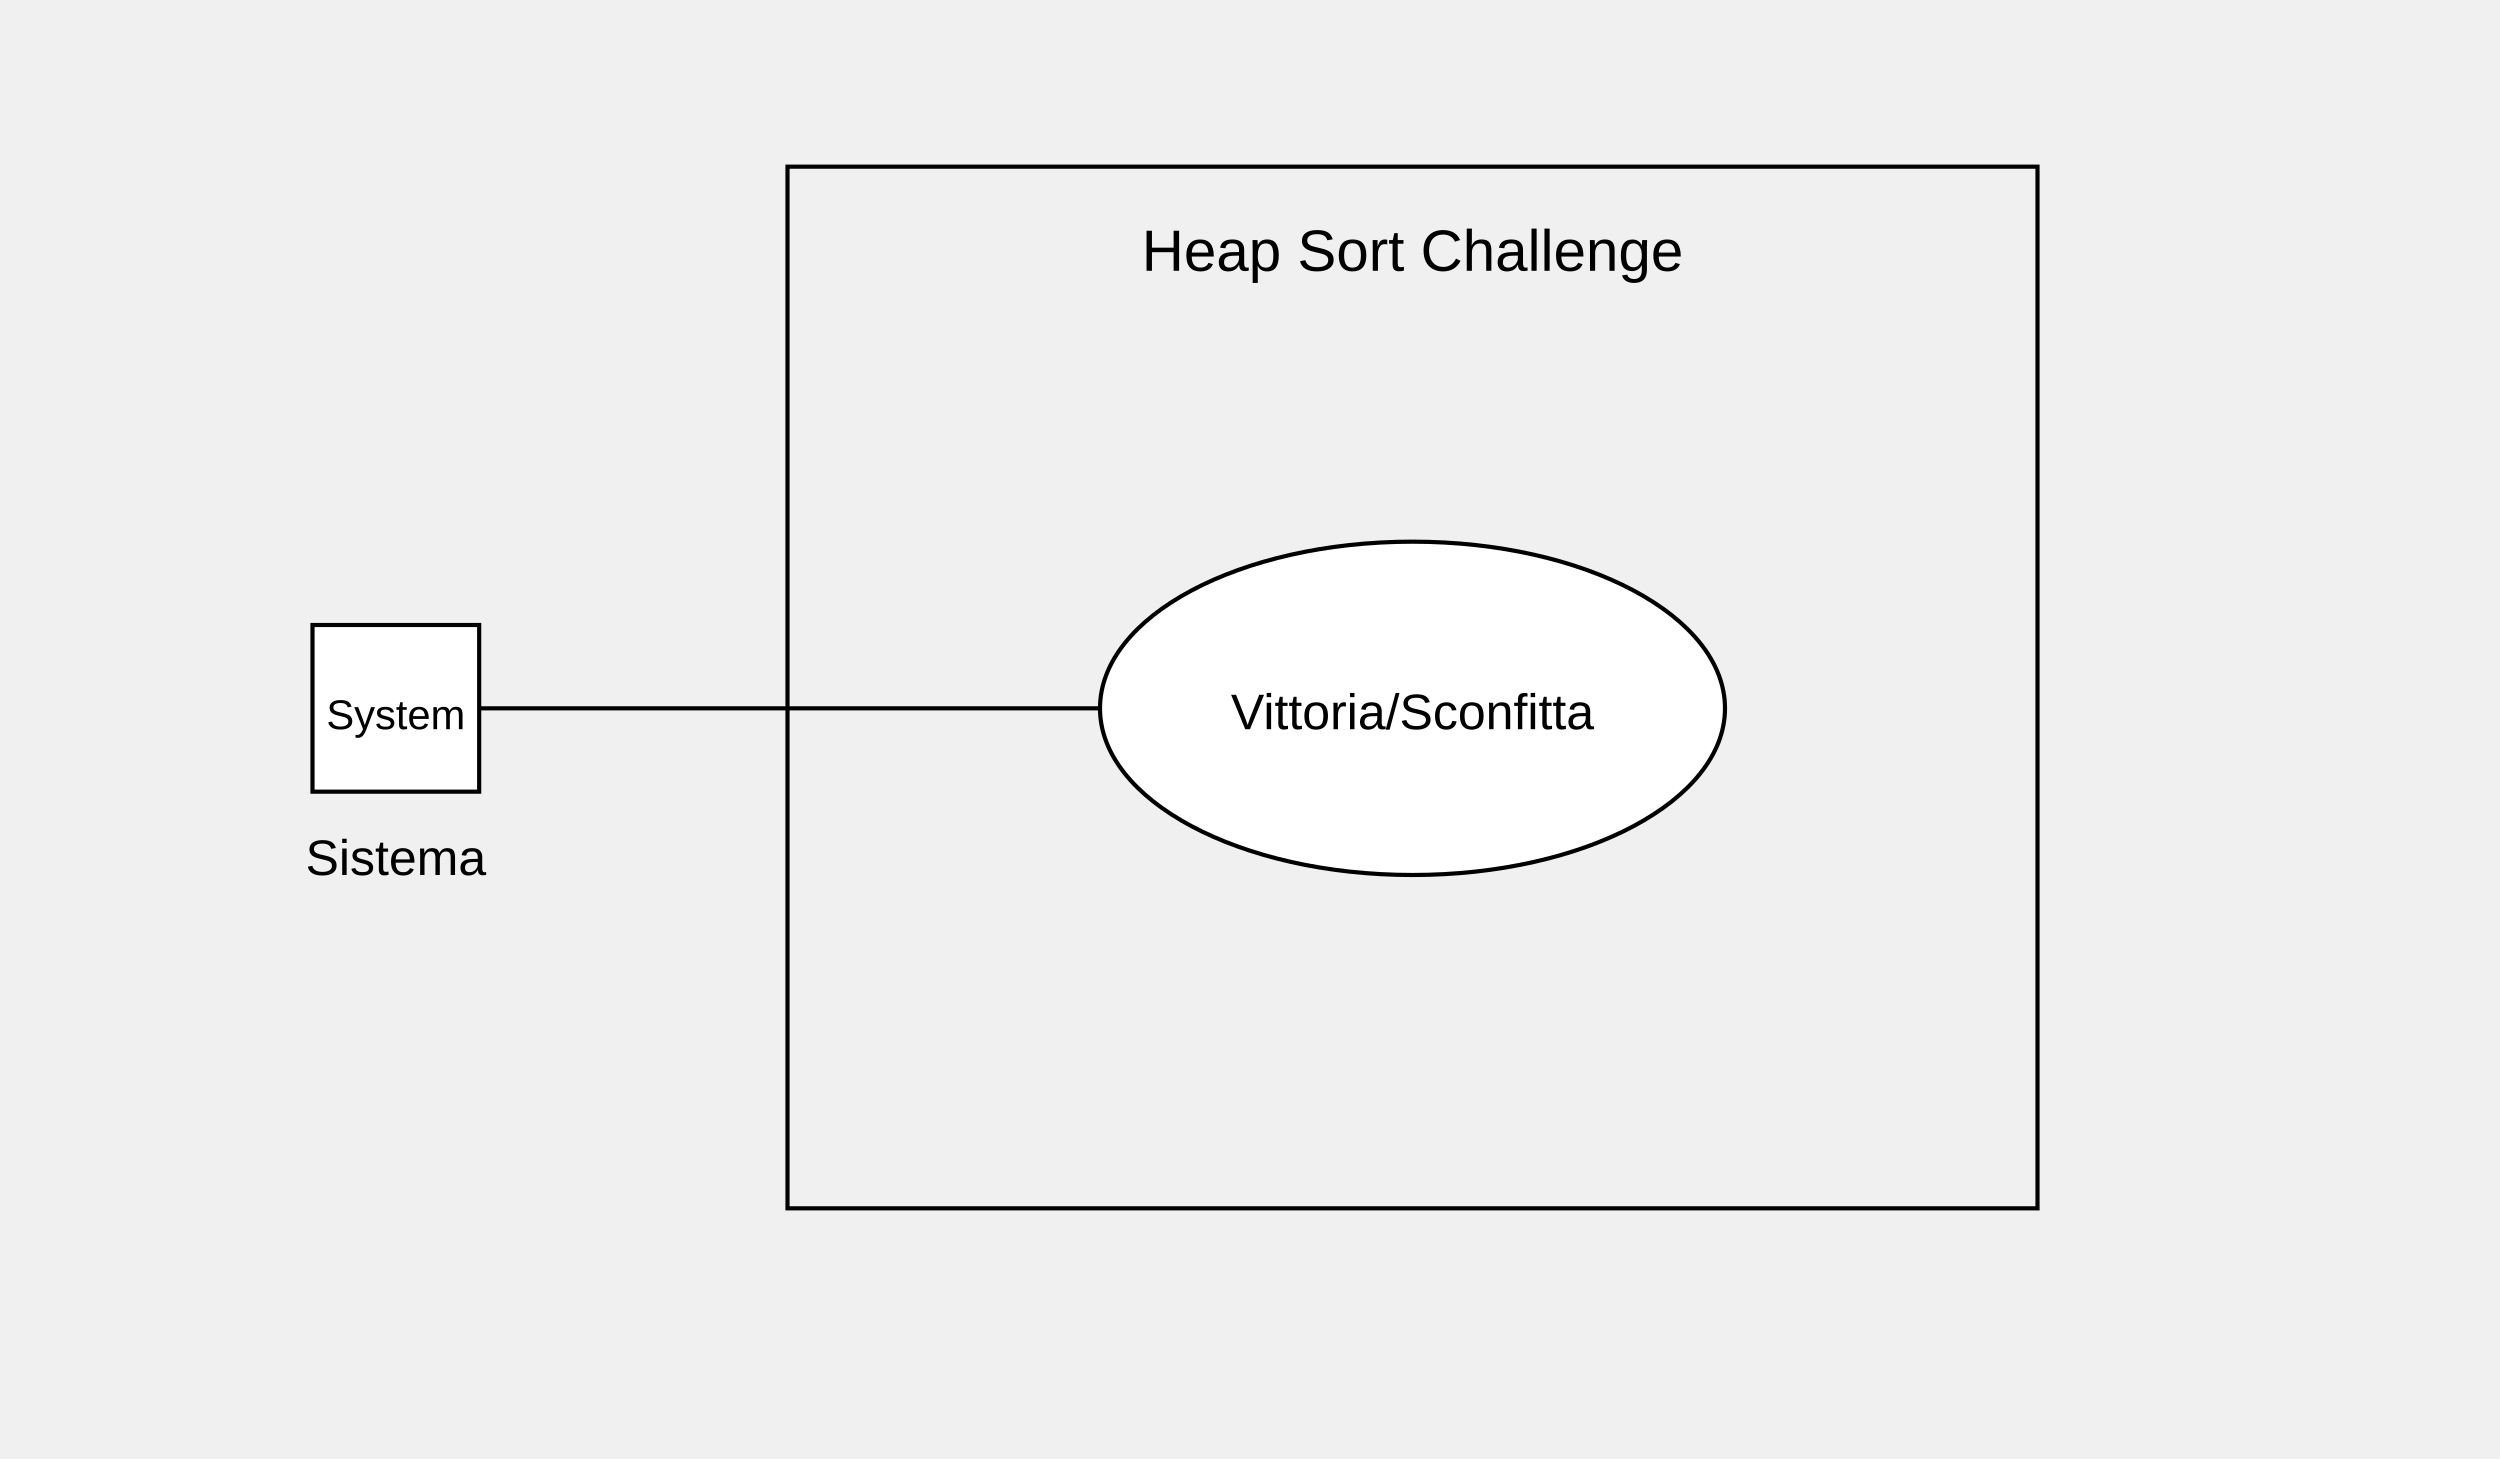
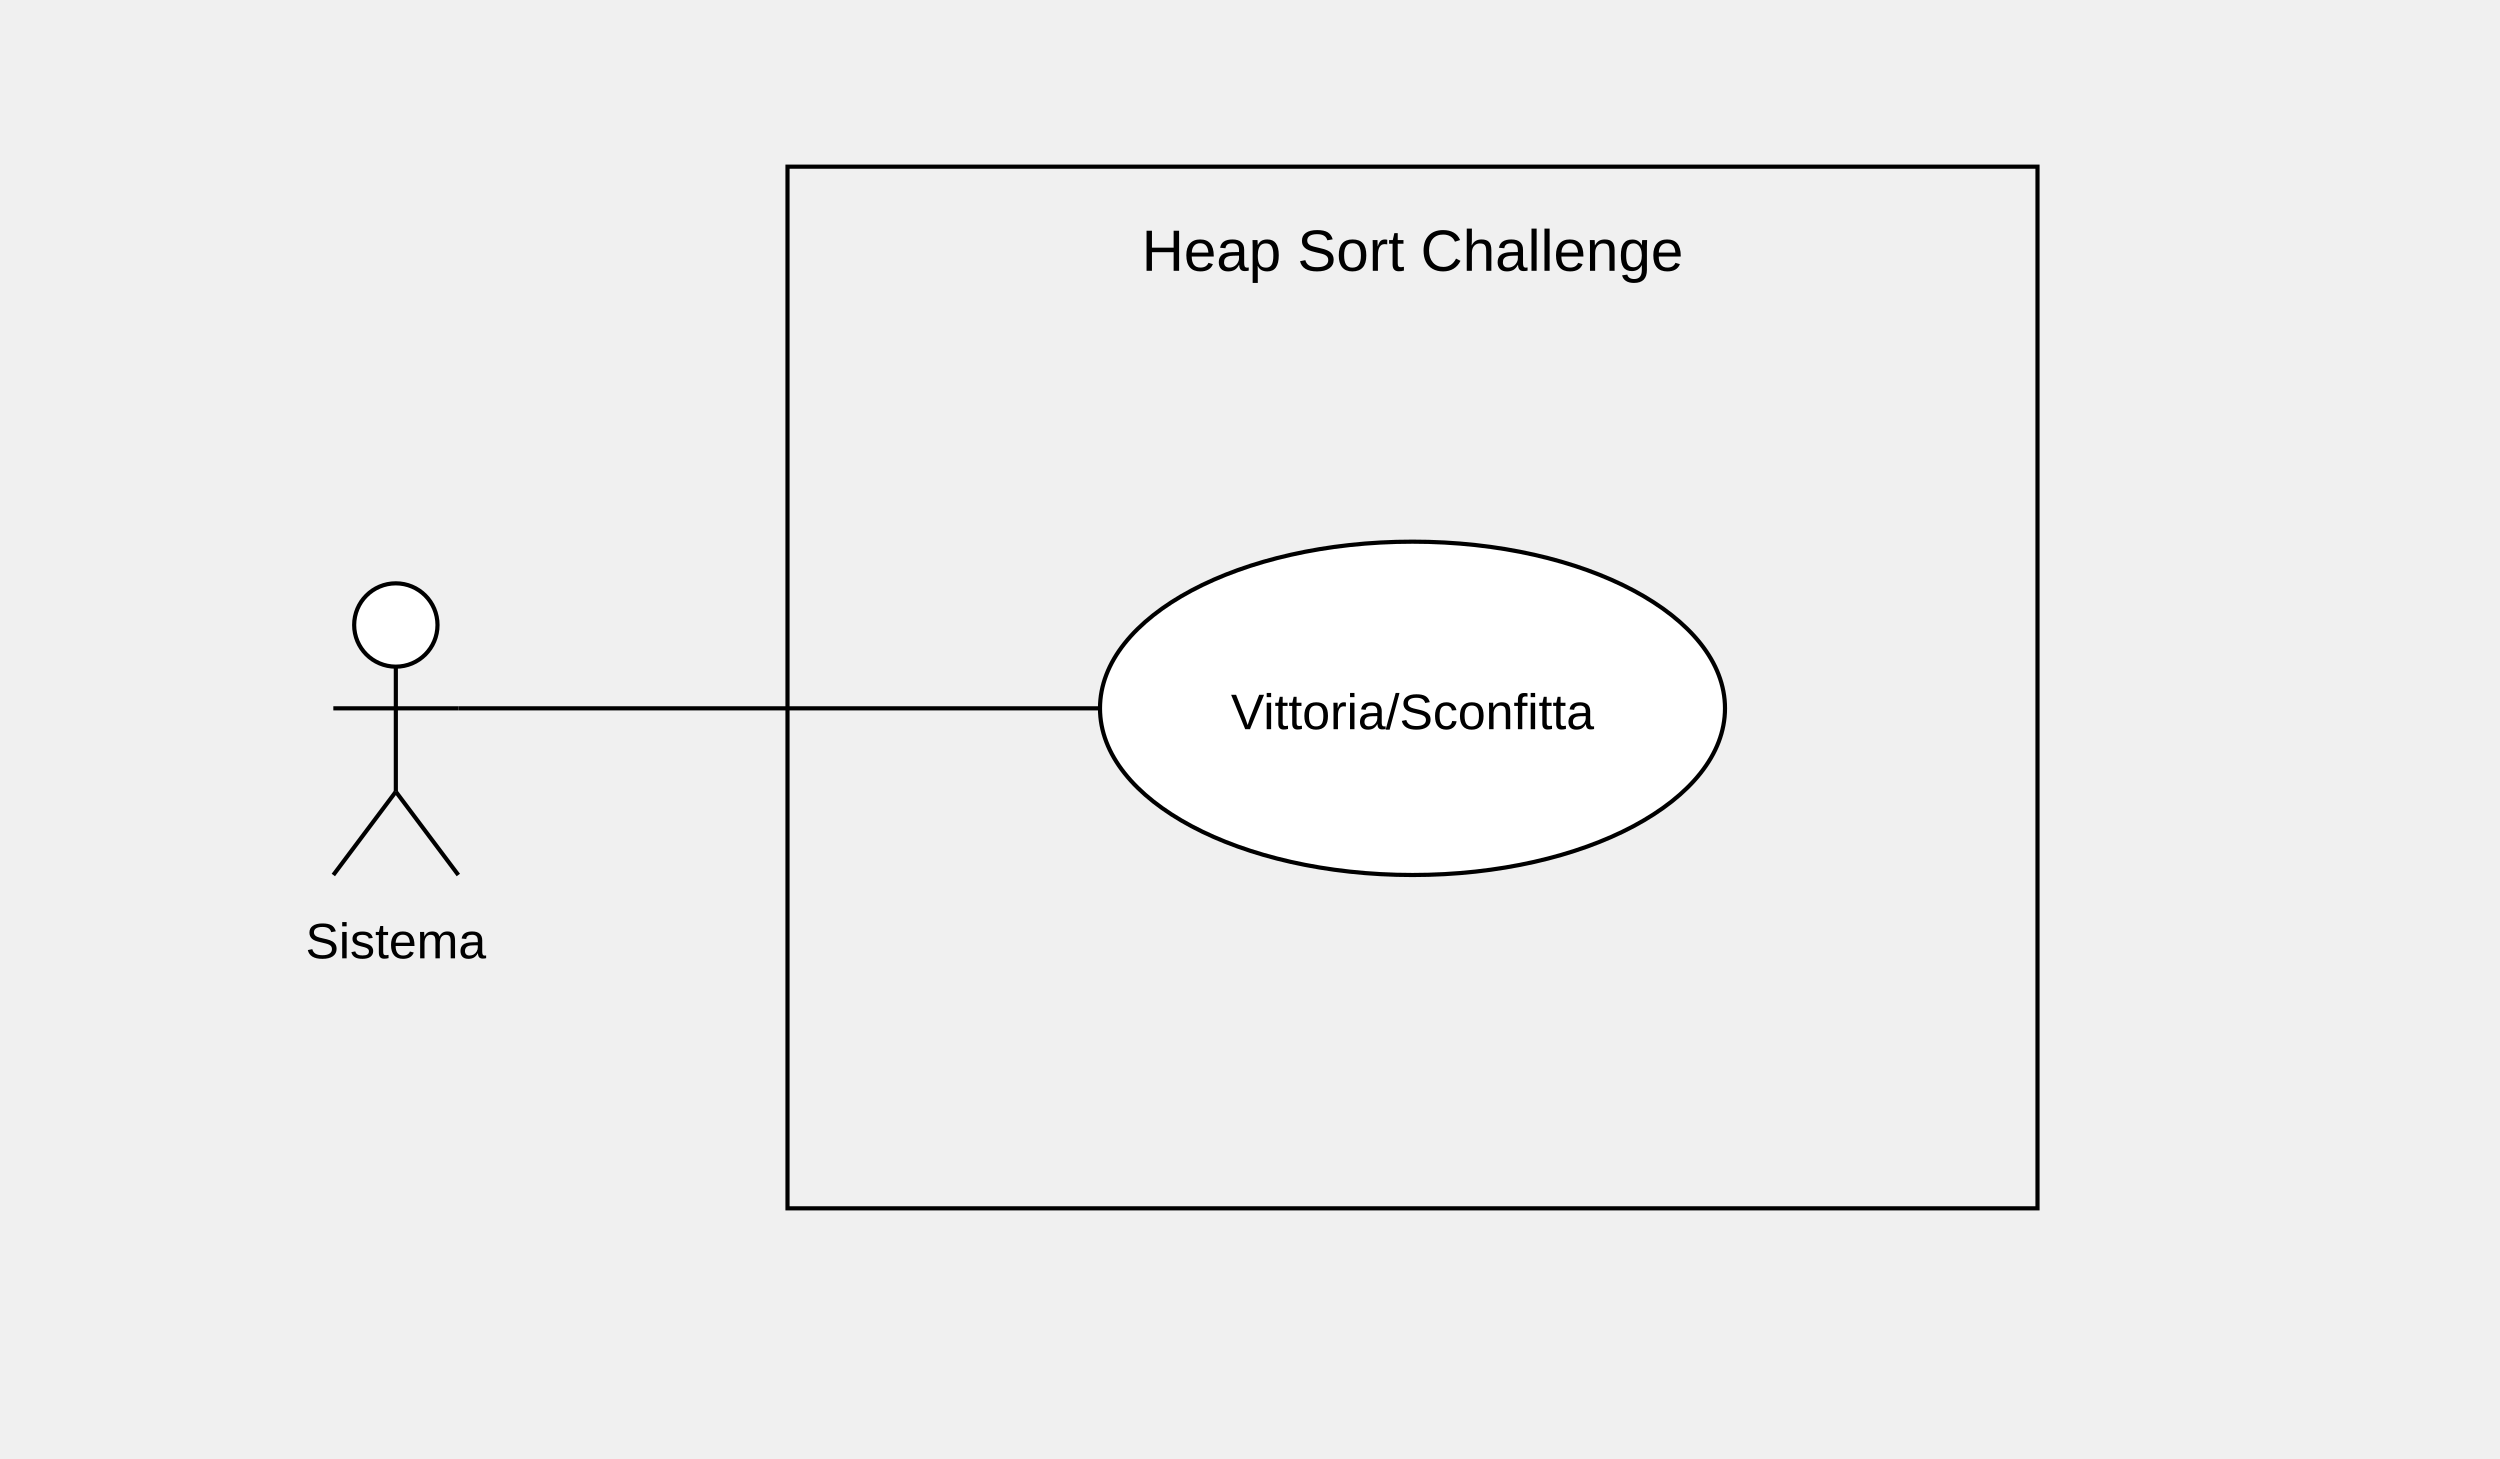
<svg xmlns="http://www.w3.org/2000/svg" width="600" height="350" viewBox="0 0 600 350">
  <rect x="189" y="40" width="300" height="250" fill="none" stroke="black" stroke-width="1" />
  <text x="339" y="65" font-family="Arial" font-size="14" text-anchor="middle">Heap Sort Challenge</text>
  <ellipse cx="339" cy="170" rx="75" ry="40" fill="white" stroke="black" stroke-width="1" />
  <text x="339" y="175" font-family="Arial" font-size="12" text-anchor="middle">Vittoria/Sconfitta</text>
-   <rect x="75" y="150" width="40" height="40" fill="white" stroke="black" stroke-width="1" />
-   <text x="95" y="175" font-family="Arial" font-size="10" text-anchor="middle">System</text>
-   <text x="95" y="210" font-family="Arial" font-size="12" text-anchor="middle">Sistema</text>
-   <line x1="115" y1="170" x2="264" y2="170" stroke="black" stroke-width="1" />
+   <circle cx="95" cy="150" r="10" fill="white" stroke="black" stroke-width="1" />
+   <line x1="95" y1="160" x2="95" y2="190" stroke="black" stroke-width="1" />
+   <line x1="80" y1="170" x2="110" y2="170" stroke="black" stroke-width="1" />
+   <line x1="95" y1="190" x2="80" y2="210" stroke="black" stroke-width="1" />
+   <line x1="95" y1="190" x2="110" y2="210" stroke="black" stroke-width="1" />
+   <text x="95" y="230" font-family="Arial" font-size="12" text-anchor="middle">Sistema</text>
+   <line x1="110" y1="170" x2="264" y2="170" stroke="black" stroke-width="1" />
</svg>
